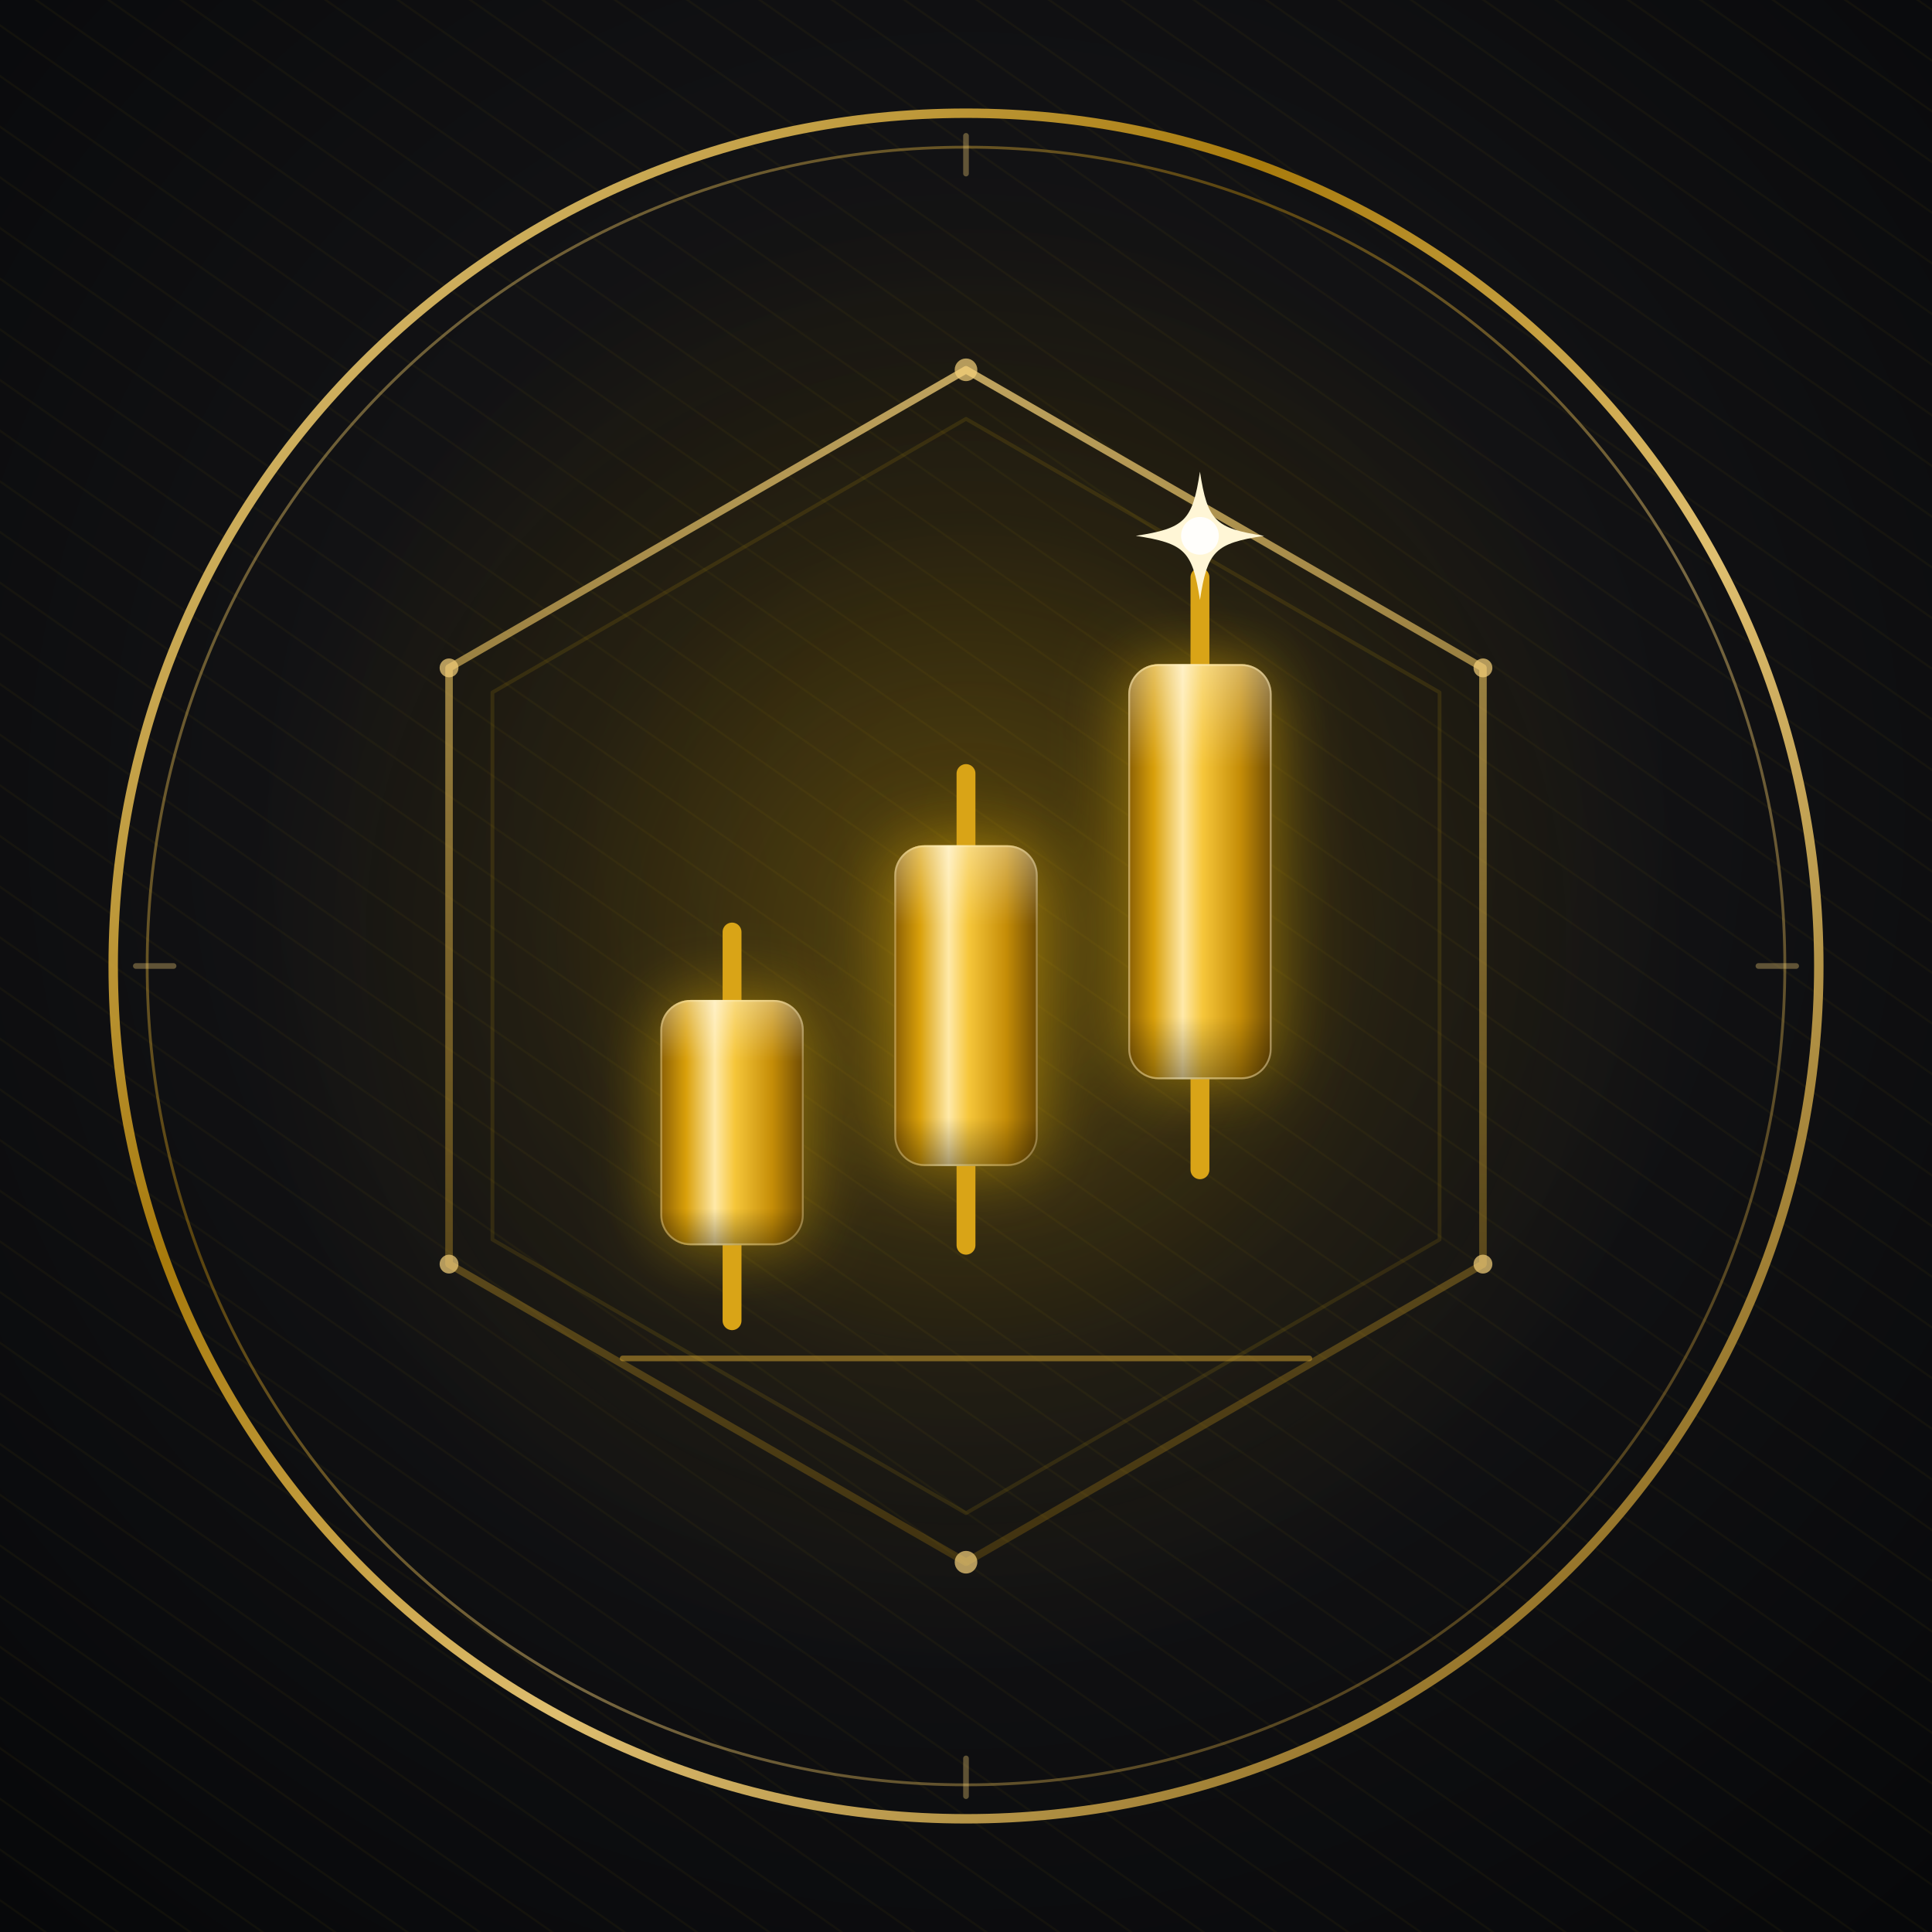
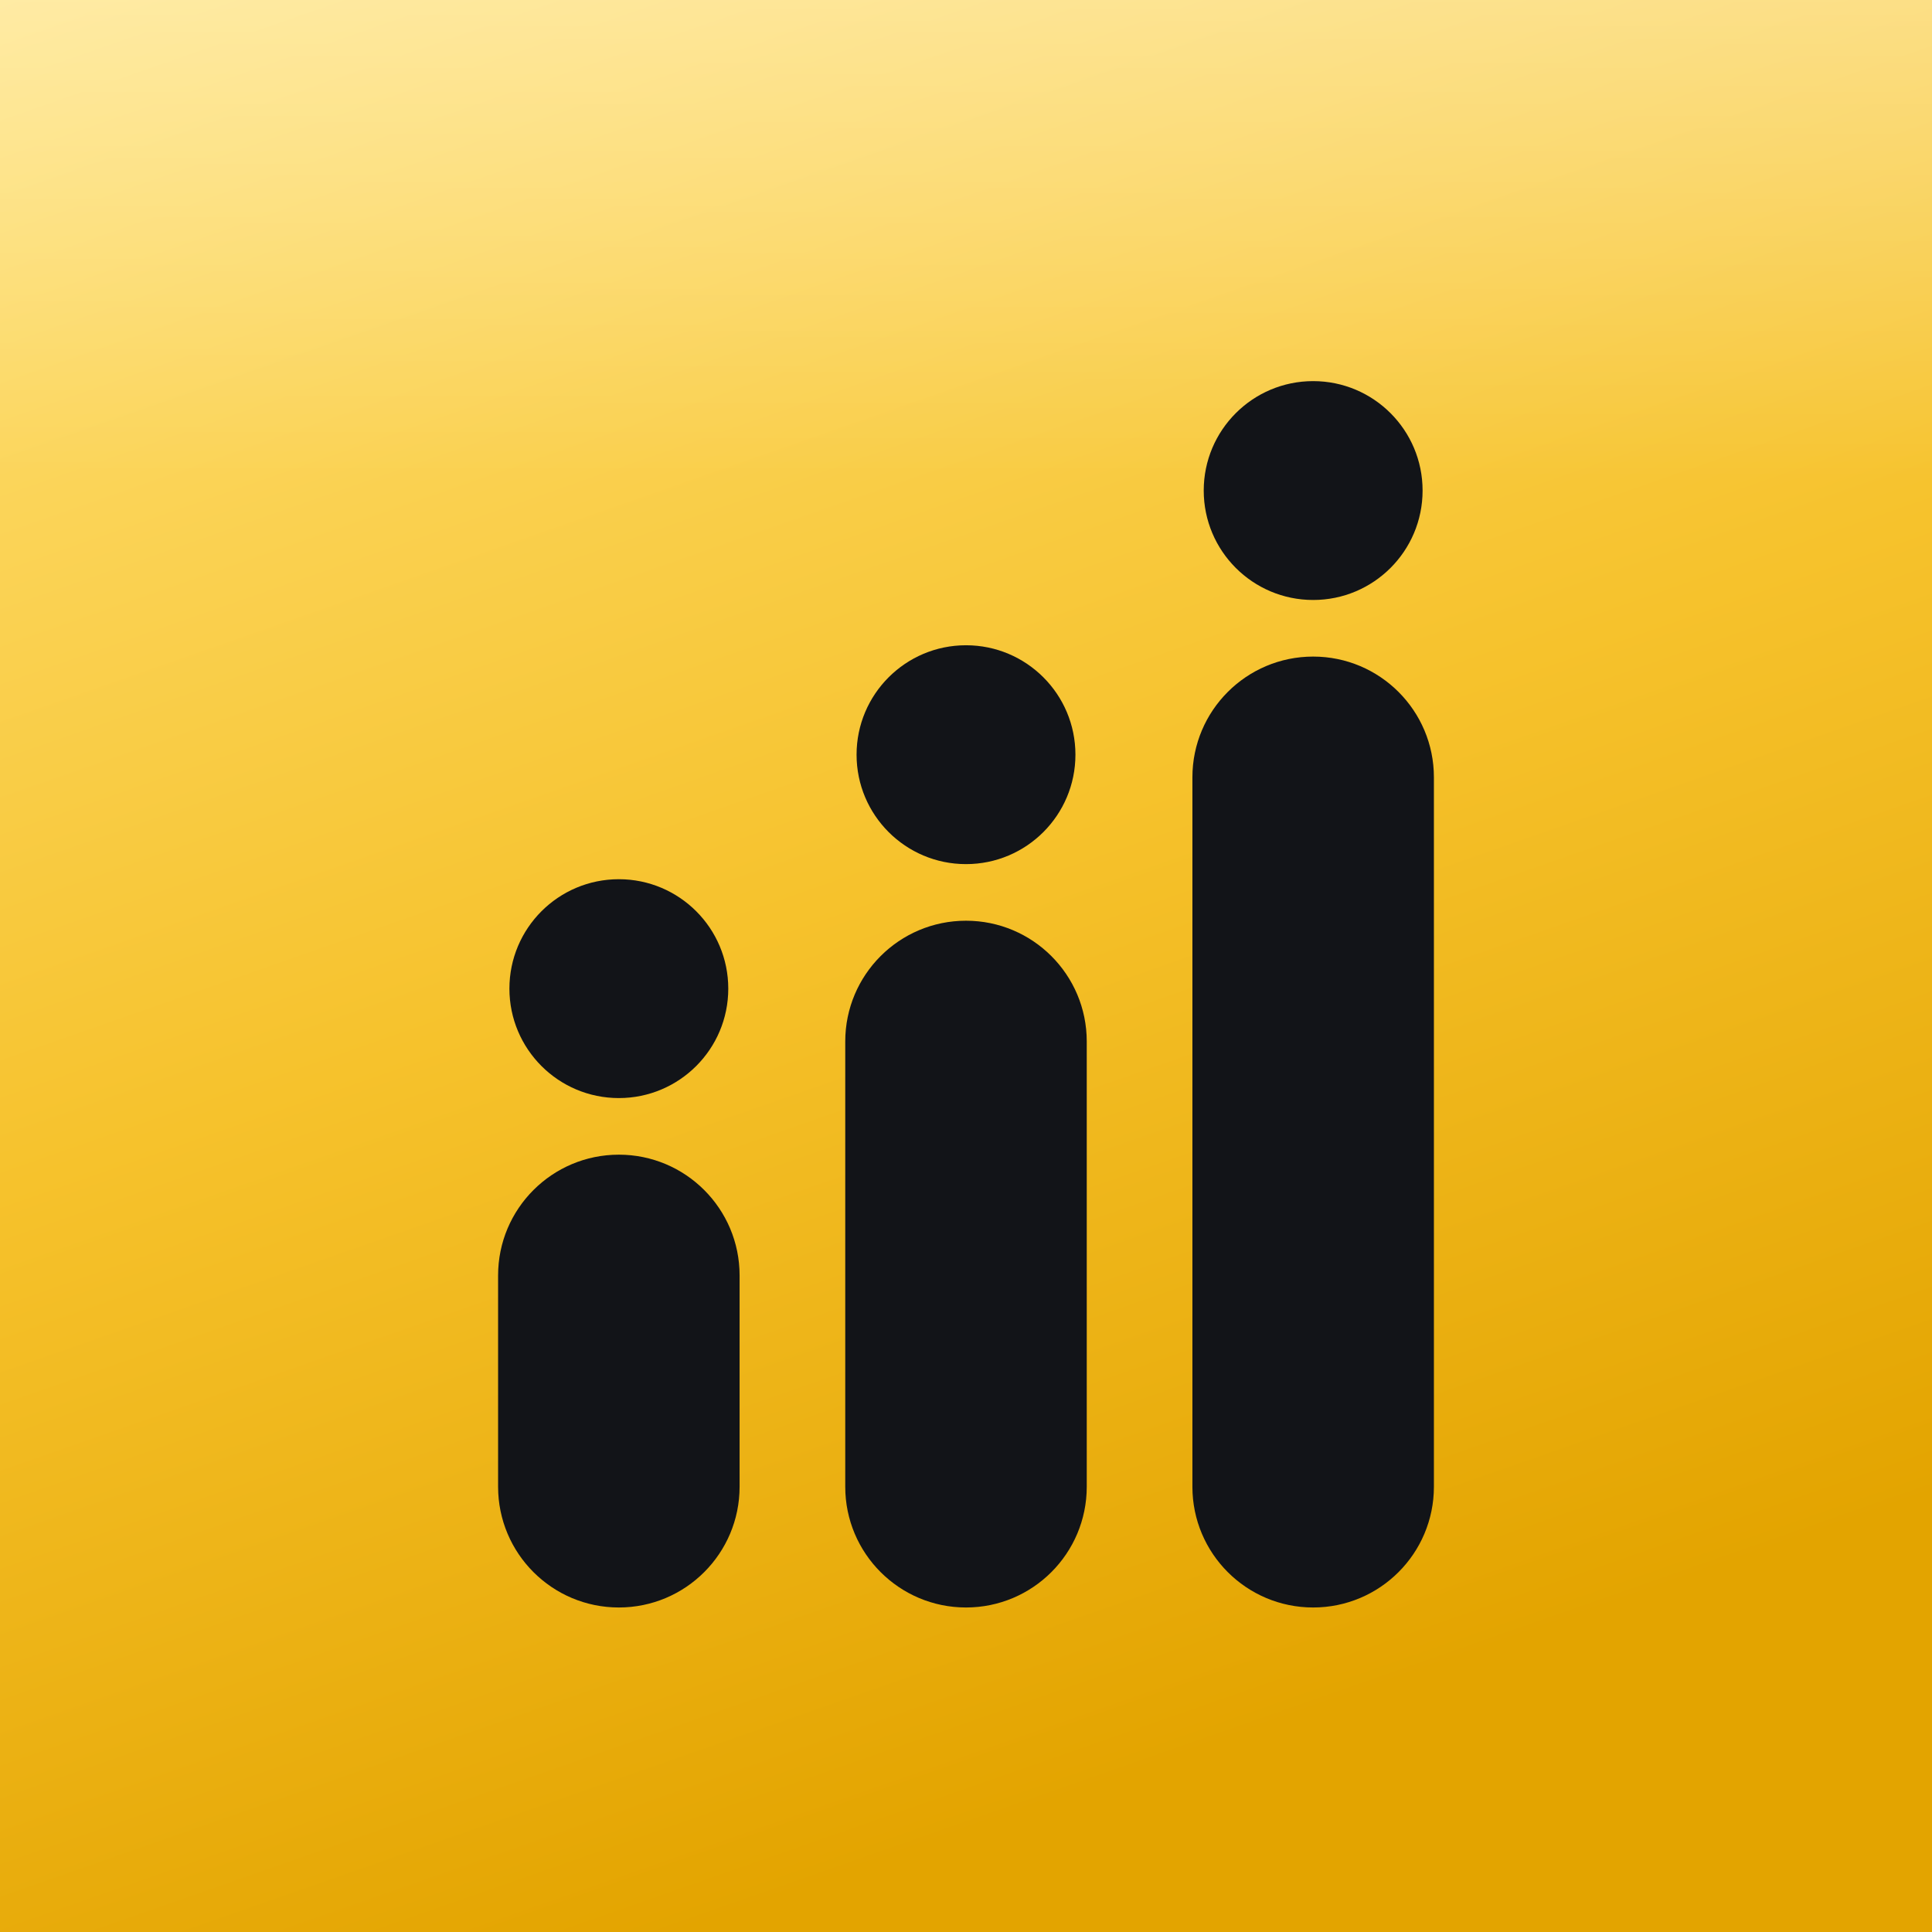
- <svg xmlns="http://www.w3.org/2000/svg" viewBox="0 0 1024 1024" width="1024" height="1024">
+ <svg xmlns="http://www.w3.org/2000/svg" viewBox="0 0 512 512" width="512" height="512">
  <defs>
-     <radialGradient id="bg" cx="0.5" cy="0.42" r="0.75">
-       <stop offset="0" stop-color="#1f1a0d" />
-       <stop offset="0.45" stop-color="#121214" />
-       <stop offset="1" stop-color="#07080a" />
+     <linearGradient id="gold" x1="0" y1="0" x2="0.35" y2="1">
+       <stop offset="0" stop-color="#ffe27a" />
+       <stop offset="0.55" stop-color="#f6c22c" />
+       <stop offset="1" stop-color="#e3a400" />
+     </linearGradient>
+     <linearGradient id="goldMark" x1="0" y1="0" x2="0.4" y2="1">
+       <stop offset="0" stop-color="#fff0b8" />
+       <stop offset="0.5" stop-color="#ffd23f" />
+       <stop offset="1" stop-color="#e8a900" />
+     </linearGradient>
+     <radialGradient id="dark" cx="0.3" cy="0.15" r="1">
+       <stop offset="0" stop-color="#262b34" />
+       <stop offset="0.6" stop-color="#14171d" />
+       <stop offset="1" stop-color="#0a0c10" />
    </radialGradient>
-     <radialGradient id="halo" cx="0.5" cy="0.5" r="0.5">
-       <stop offset="0" stop-color="#f0b90b" stop-opacity="0.28" />
-       <stop offset="0.6" stop-color="#f0b90b" stop-opacity="0.06" />
+     <linearGradient id="gloss" x1="0" y1="0" x2="0" y2="1">
+       <stop offset="0" stop-color="#ffffff" stop-opacity="0.32" />
+       <stop offset="0.5" stop-color="#ffffff" stop-opacity="0" />
+     </linearGradient>
+     <linearGradient id="edge" x1="0" y1="0" x2="0" y2="1">
+       <stop offset="0" stop-color="#ffffff" stop-opacity="0.22" />
+       <stop offset="1" stop-color="#ffffff" stop-opacity="0.03" />
+     </linearGradient>
+     <radialGradient id="halo" cx="0.72" cy="0.3" r="0.6">
+       <stop offset="0" stop-color="#f0b90b" stop-opacity="0.22" />
      <stop offset="1" stop-color="#f0b90b" stop-opacity="0" />
    </radialGradient>
-     <linearGradient id="metal" x1="0" y1="0" x2="1" y2="0">
-       <stop offset="0" stop-color="#8a5f05" />
-       <stop offset="0.18" stop-color="#d9a00a" />
-       <stop offset="0.38" stop-color="#ffe9a8" />
-       <stop offset="0.52" stop-color="#f6c63a" />
-       <stop offset="0.78" stop-color="#c58d07" />
-       <stop offset="1" stop-color="#6e4b04" />
-     </linearGradient>
-     <linearGradient id="metalV" x1="0" y1="0" x2="0" y2="1">
-       <stop offset="0" stop-color="#ffffff" stop-opacity="0.35" />
-       <stop offset="0.25" stop-color="#ffffff" stop-opacity="0" />
-       <stop offset="0.85" stop-color="#000000" stop-opacity="0" />
-       <stop offset="1" stop-color="#000000" stop-opacity="0.35" />
-     </linearGradient>
-     <linearGradient id="ring" x1="0" y1="0" x2="1" y2="1">
-       <stop offset="0" stop-color="#ffe7a3" />
-       <stop offset="0.35" stop-color="#b8860b" />
-       <stop offset="0.6" stop-color="#f6d27a" />
-       <stop offset="1" stop-color="#7a5605" />
-     </linearGradient>
-     <linearGradient id="hex" x1="0" y1="0" x2="0" y2="1">
-       <stop offset="0" stop-color="#f6d27a" stop-opacity="0.75" />
-       <stop offset="1" stop-color="#b8860b" stop-opacity="0.25" />
-     </linearGradient>
-     <pattern id="guilloche" width="22" height="22" patternUnits="userSpaceOnUse" patternTransform="rotate(35)">
-       <path d="M0 11 H22" stroke="#f0b90b" stroke-opacity="0.045" stroke-width="1" />
-     </pattern>
-     <filter id="glow" x="-50%" y="-50%" width="200%" height="200%">
-       <feGaussianBlur stdDeviation="18" />
-     </filter>
-     <clipPath id="disc">
-       <circle cx="512" cy="512" r="512" />
-     </clipPath>
  </defs>
-   <rect width="1024" height="1024" fill="url(#bg)" />
-   <rect width="1024" height="1024" fill="url(#guilloche)" />
-   <circle cx="512" cy="500" r="380" fill="url(#halo)" />
-   <circle cx="512" cy="512" r="452" fill="none" stroke="url(#ring)" stroke-width="5" opacity="0.9" />
-   <circle cx="512" cy="512" r="434" fill="none" stroke="url(#ring)" stroke-width="1.5" opacity="0.45" />
-   <g stroke="#f6d27a" stroke-opacity="0.35" stroke-width="3" stroke-linecap="round">
-     <line x1="512" y1="72" x2="512" y2="92" />
-     <line x1="512" y1="932" x2="512" y2="952" />
-     <line x1="72" y1="512" x2="92" y2="512" />
-     <line x1="932" y1="512" x2="952" y2="512" />
+   <rect width="512" height="512" fill="url(#gold)" />
+   <rect width="512" height="256" fill="url(#gloss)" />
+   <g transform="translate(0 30)">
+     <rect x="132" y="276" width="64" height="120" rx="32" fill="#121418" />
+     <circle cx="164" cy="232" r="29" fill="#121418" />
+     <rect x="224" y="214" width="64" height="182" rx="32" fill="#121418" />
+     <circle cx="256" cy="170" r="29" fill="#121418" />
+     <rect x="316" y="144" width="64" height="252" rx="32" fill="#121418" />
+     <circle cx="348" cy="100" r="29" fill="#121418" />
  </g>
-   <path d="M512 196 L786 354 L786 670 L512 828 L238 670 L238 354 Z" fill="none" stroke="url(#hex)" stroke-width="4" stroke-linejoin="round" />
-   <path d="M512 222 L763 367 L763 657 L512 802 L261 657 L261 367 Z" fill="none" stroke="#f0b90b" stroke-opacity="0.12" stroke-width="2" stroke-linejoin="round" />
-   <g fill="#f6d27a" opacity="0.7">
-     <circle cx="512" cy="196" r="6" />
-     <circle cx="786" cy="354" r="5" />
-     <circle cx="786" cy="670" r="5" />
-     <circle cx="512" cy="828" r="6" />
-     <circle cx="238" cy="670" r="5" />
-     <circle cx="238" cy="354" r="5" />
-   </g>
-   <g filter="url(#glow)" opacity="0.55">
-     <rect x="350" y="530" width="76" height="130" rx="18" fill="#f0b90b" />
-     <rect x="474" y="448" width="76" height="170" rx="18" fill="#f0b90b" />
-     <rect x="598" y="352" width="76" height="220" rx="18" fill="#f0b90b" />
-   </g>
-   <g stroke-linecap="round">
-     <line x1="388" y1="494" x2="388" y2="700" stroke="#d9a417" stroke-width="10" />
-     <rect x="350" y="530" width="76" height="130" rx="16" fill="url(#metal)" />
-     <rect x="350" y="530" width="76" height="130" rx="16" fill="url(#metalV)" />
-     <rect x="350.5" y="530.5" width="75" height="129" rx="15.5" fill="none" stroke="#fff3c4" stroke-opacity="0.35" />
-     <line x1="512" y1="410" x2="512" y2="660" stroke="#d9a417" stroke-width="10" />
-     <rect x="474" y="448" width="76" height="170" rx="16" fill="url(#metal)" />
-     <rect x="474" y="448" width="76" height="170" rx="16" fill="url(#metalV)" />
-     <rect x="474.5" y="448.5" width="75" height="169" rx="15.5" fill="none" stroke="#fff3c4" stroke-opacity="0.35" />
-     <line x1="636" y1="306" x2="636" y2="620" stroke="#d9a417" stroke-width="10" />
-     <rect x="598" y="352" width="76" height="220" rx="16" fill="url(#metal)" />
-     <rect x="598" y="352" width="76" height="220" rx="16" fill="url(#metalV)" />
-     <rect x="598.5" y="352.5" width="75" height="219" rx="15.5" fill="none" stroke="#fff3c4" stroke-opacity="0.45" />
-   </g>
-   <g transform="translate(636 284)">
-     <path d="M0 -34 C 4 -8, 8 -4, 34 0 C 8 4, 4 8, 0 34 C -4 8, -8 4, -34 0 C -8 -4, -4 -8, 0 -34 Z" fill="#fff6d6" />
-     <circle r="10" fill="#ffffff" opacity="0.9" />
-   </g>
-   <path d="M330 720 H694" stroke="#c99a2e" stroke-width="3" stroke-linecap="round" opacity="0.55" />
</svg>
